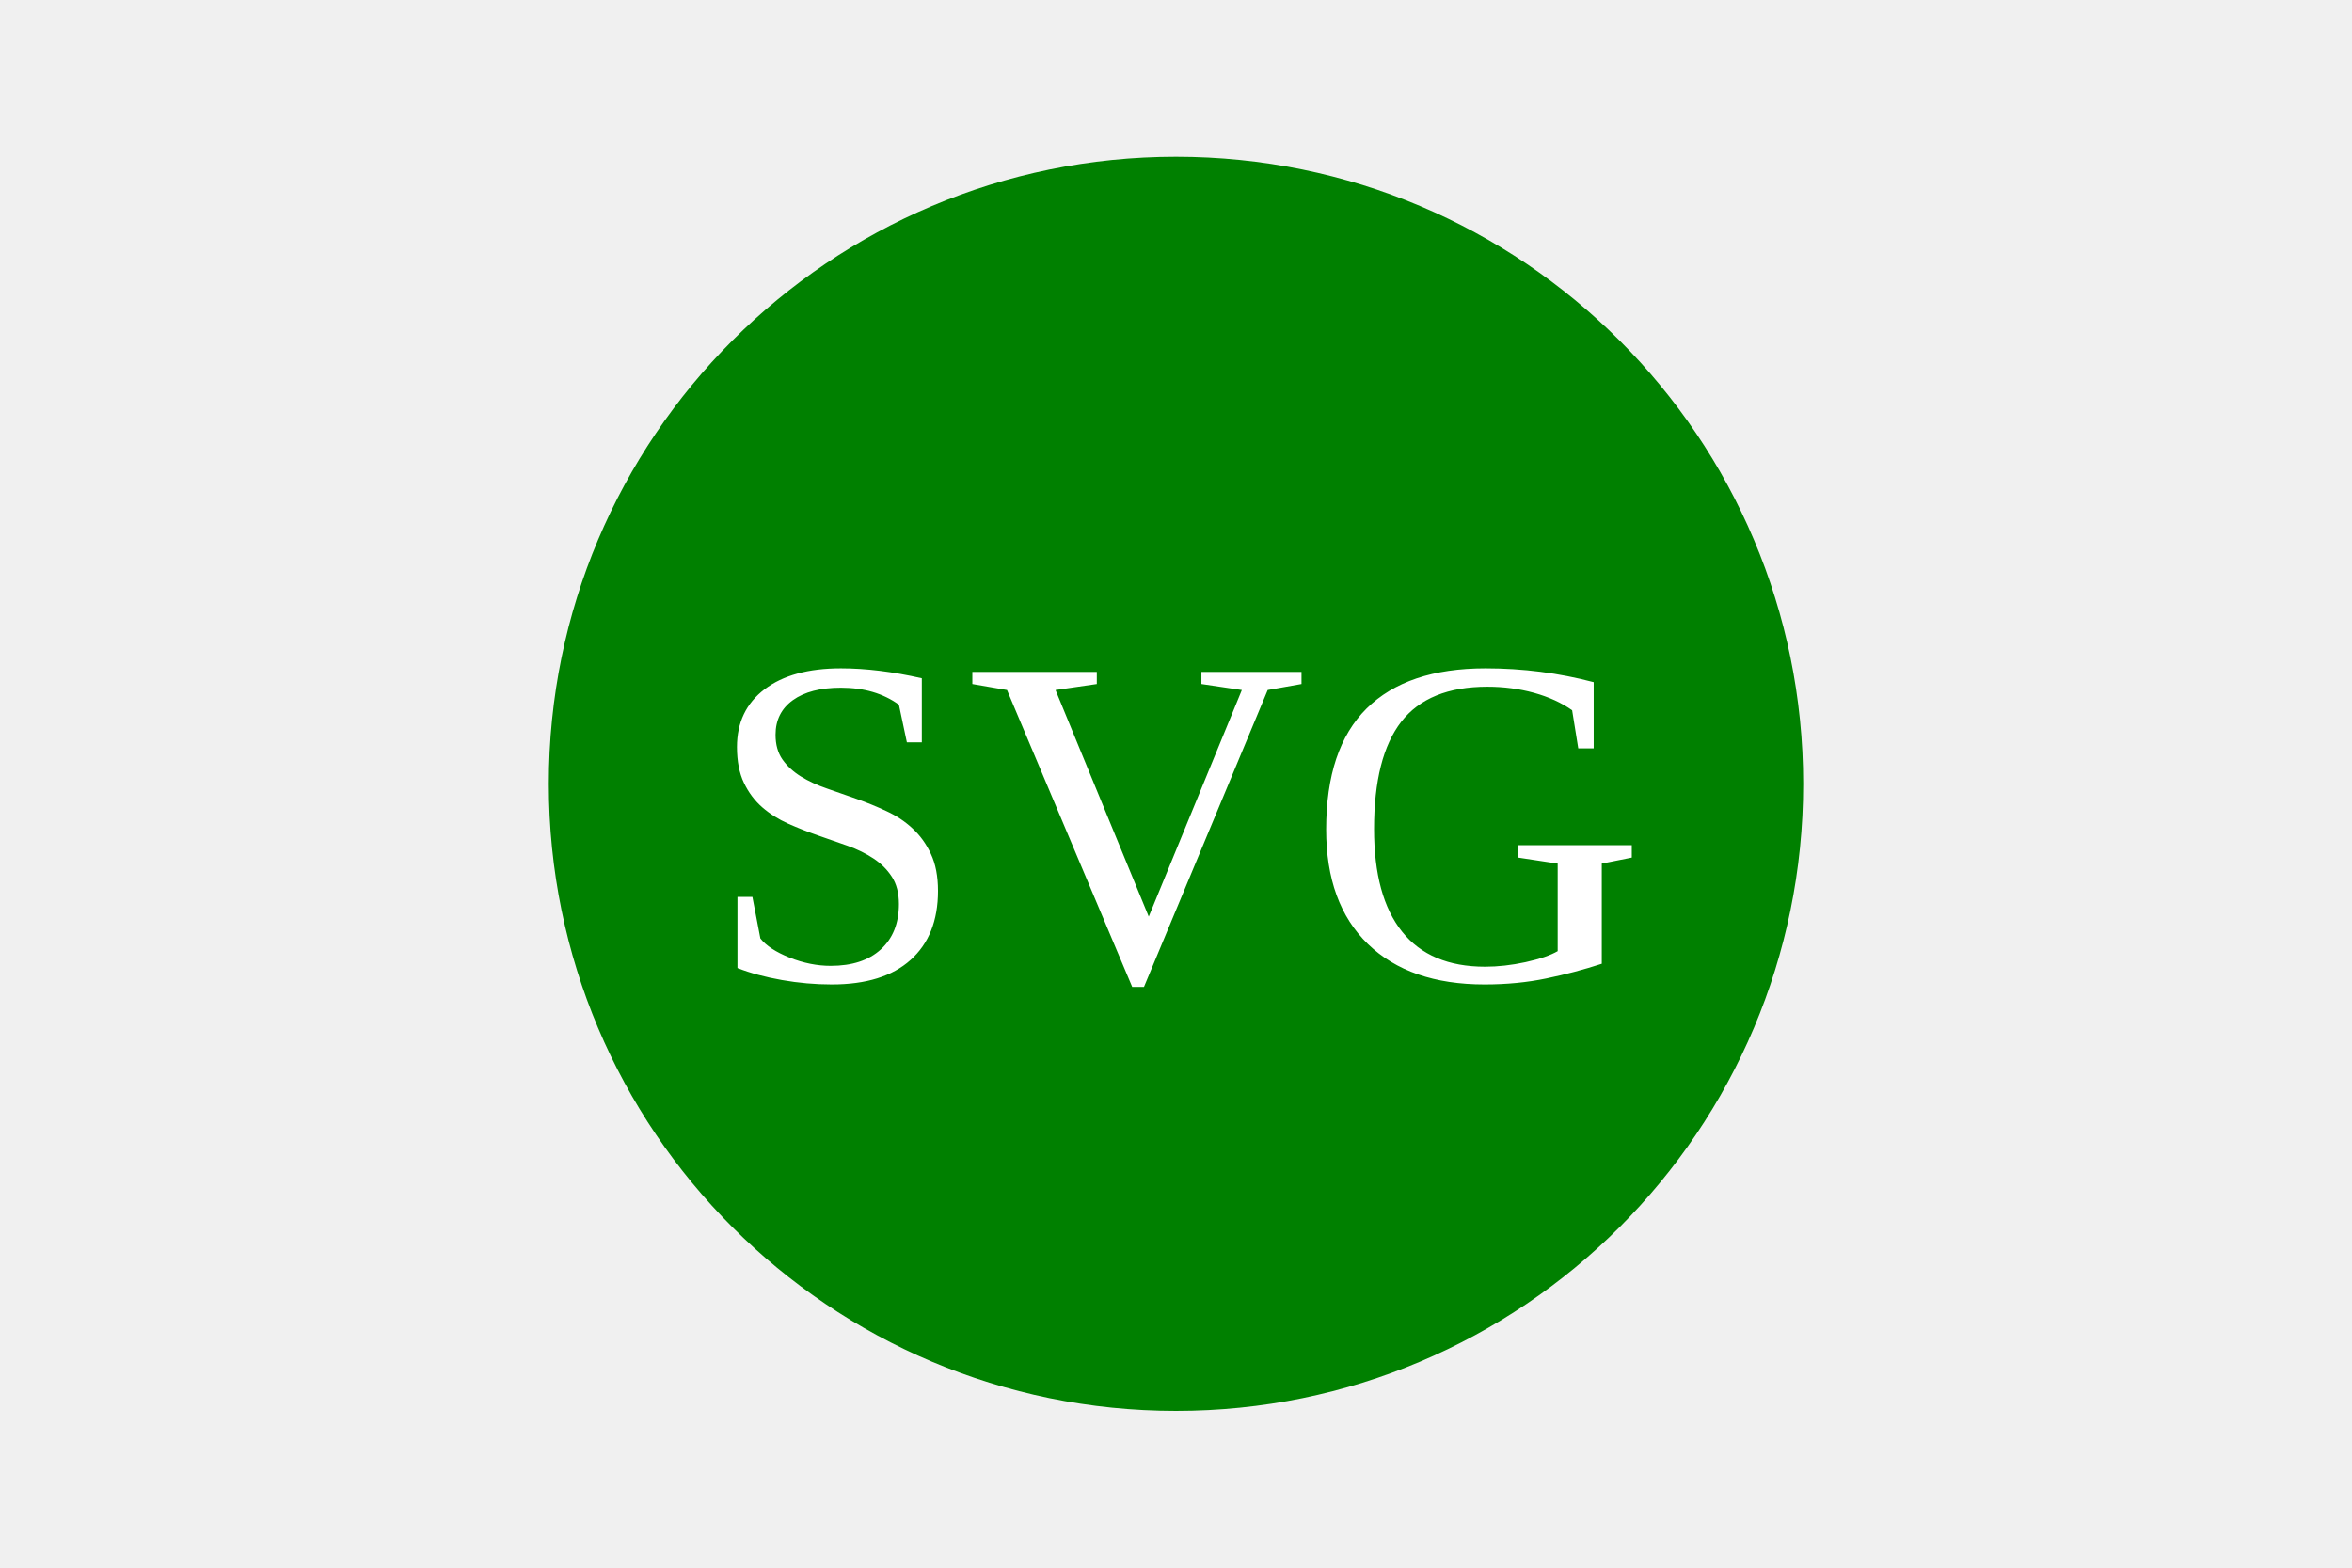
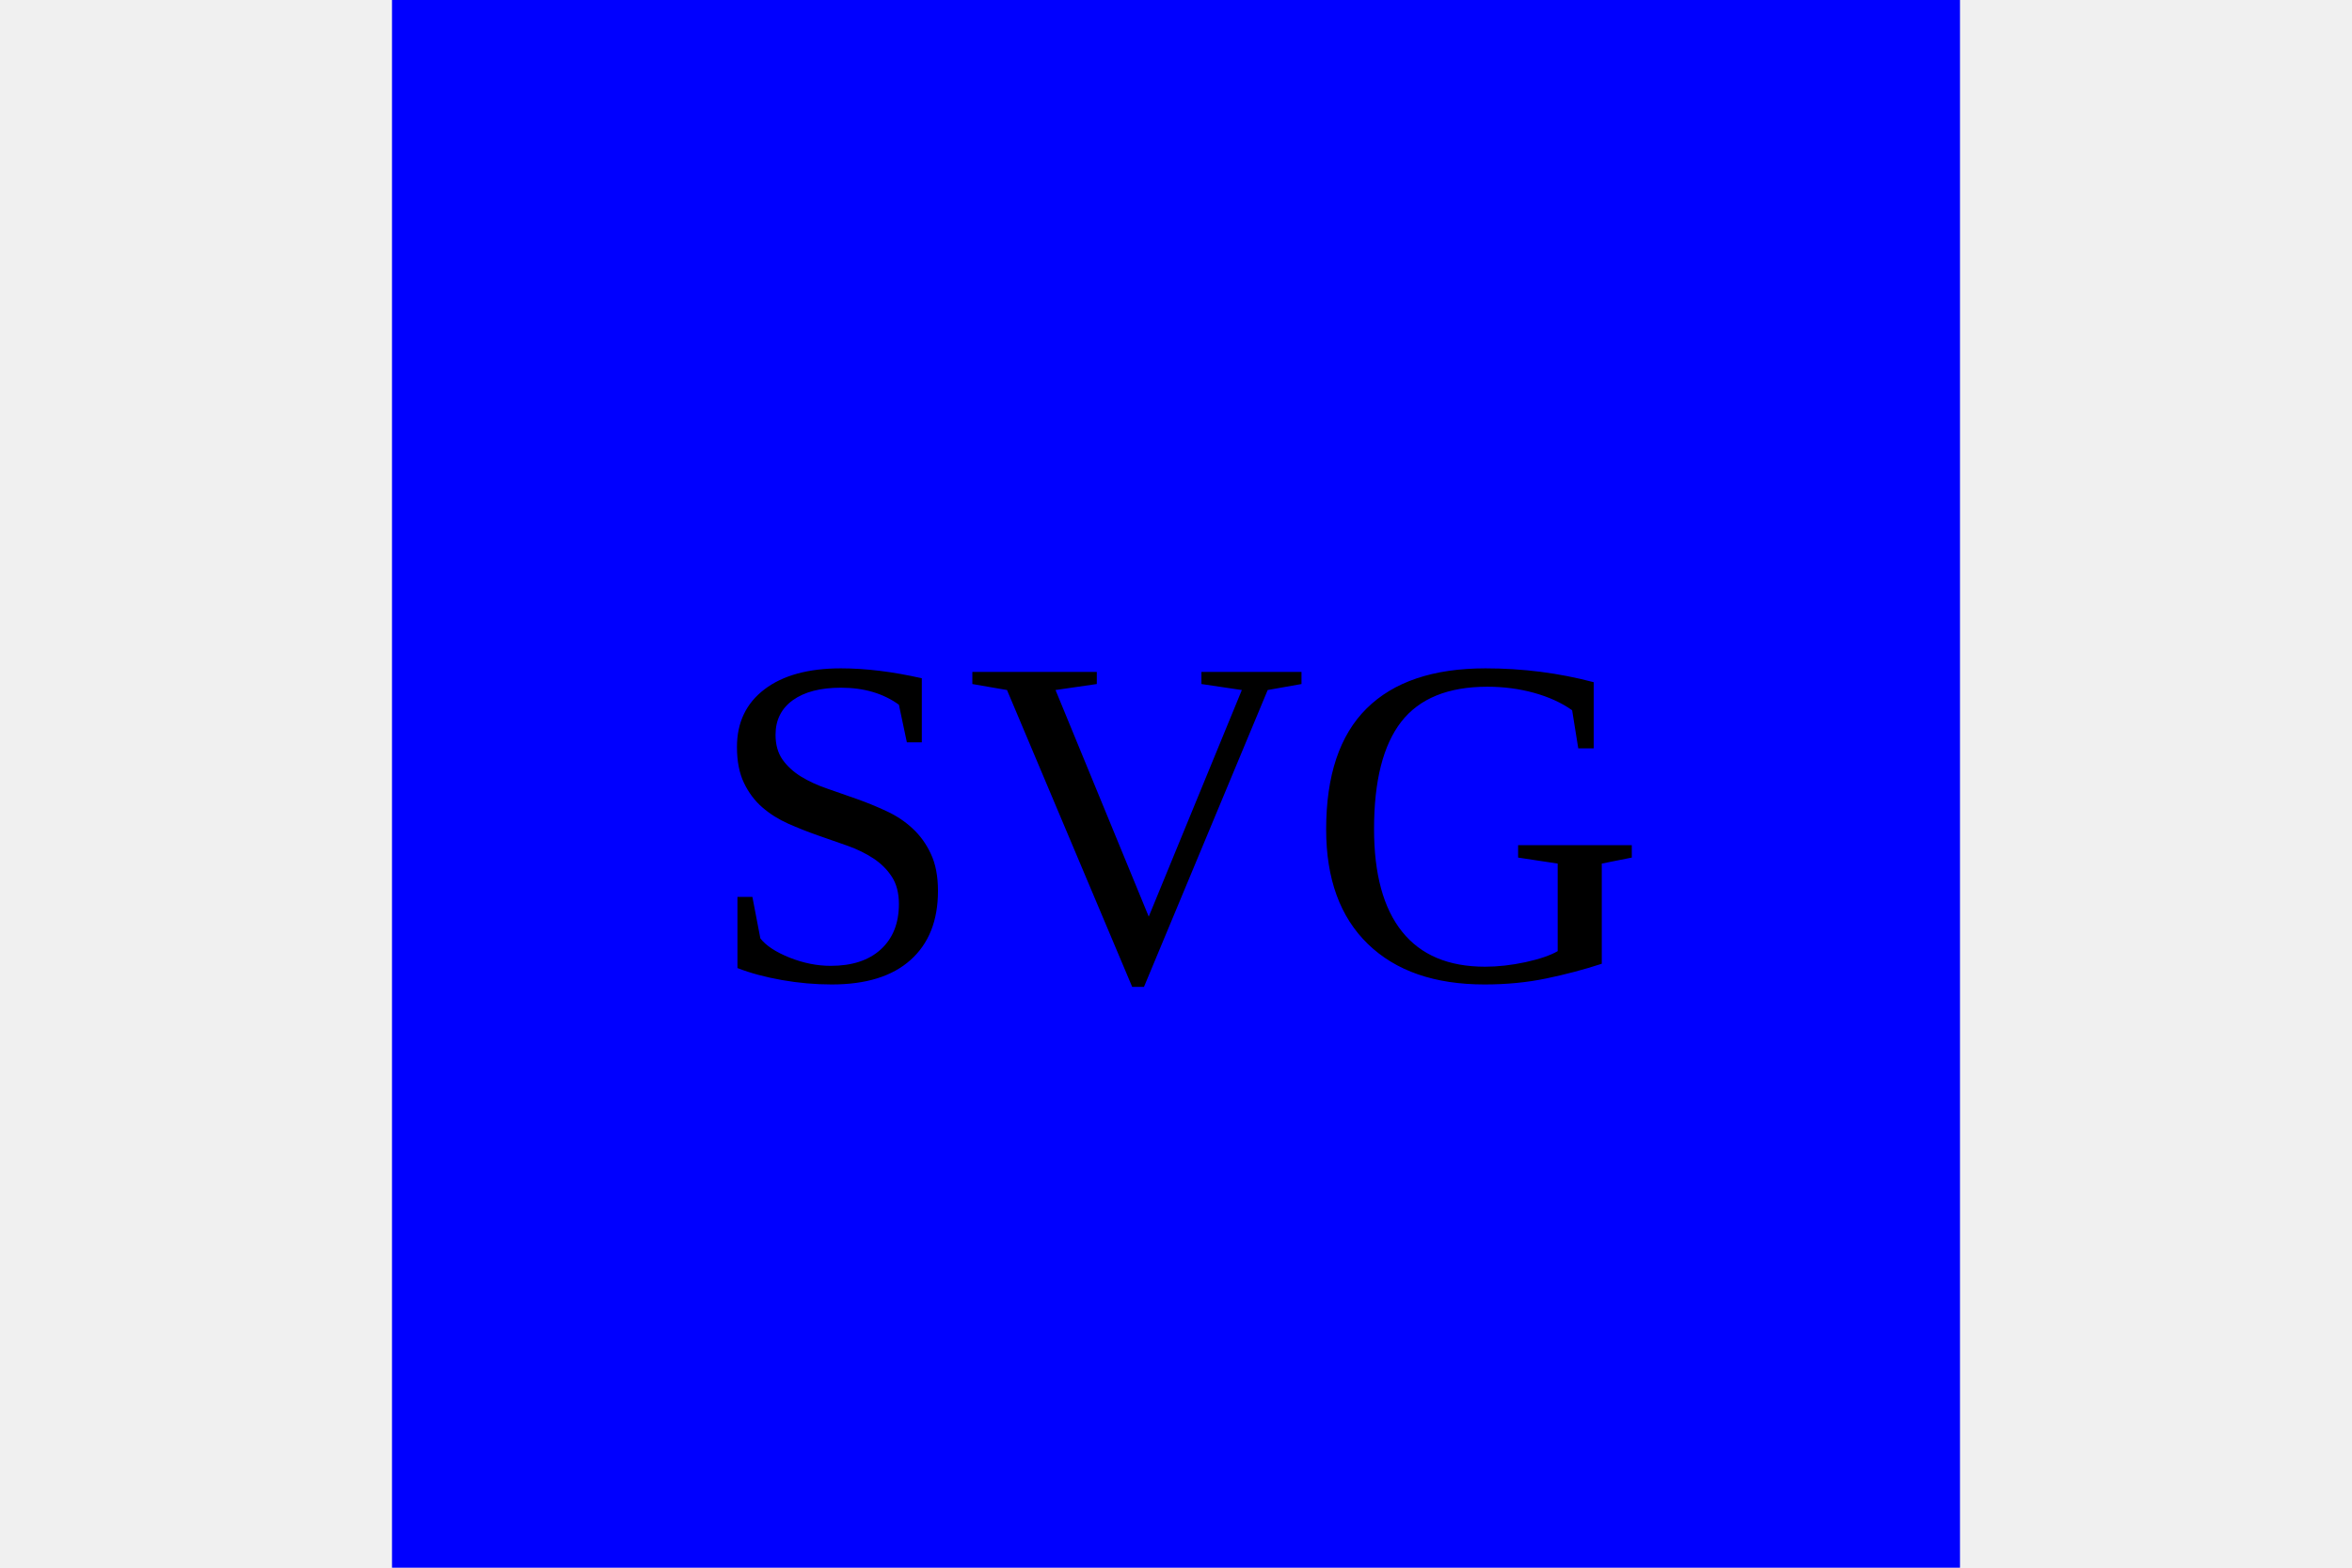
<svg xmlns="http://www.w3.org/2000/svg" version="1.1" width="300" height="200">
-   <circle cx="150" cy="100" r="80" fill="green" />
-   <text x="150" y="125" font-size="60" text-anchor="middle" fill="white">SVG</text>
+   <rect width="200" height="200" x="50" y="0" fill="blue" />
+   <text x="150" y="125" font-size="60" text-anchor="middle" fill="undefined">SVG</text>
</svg>
